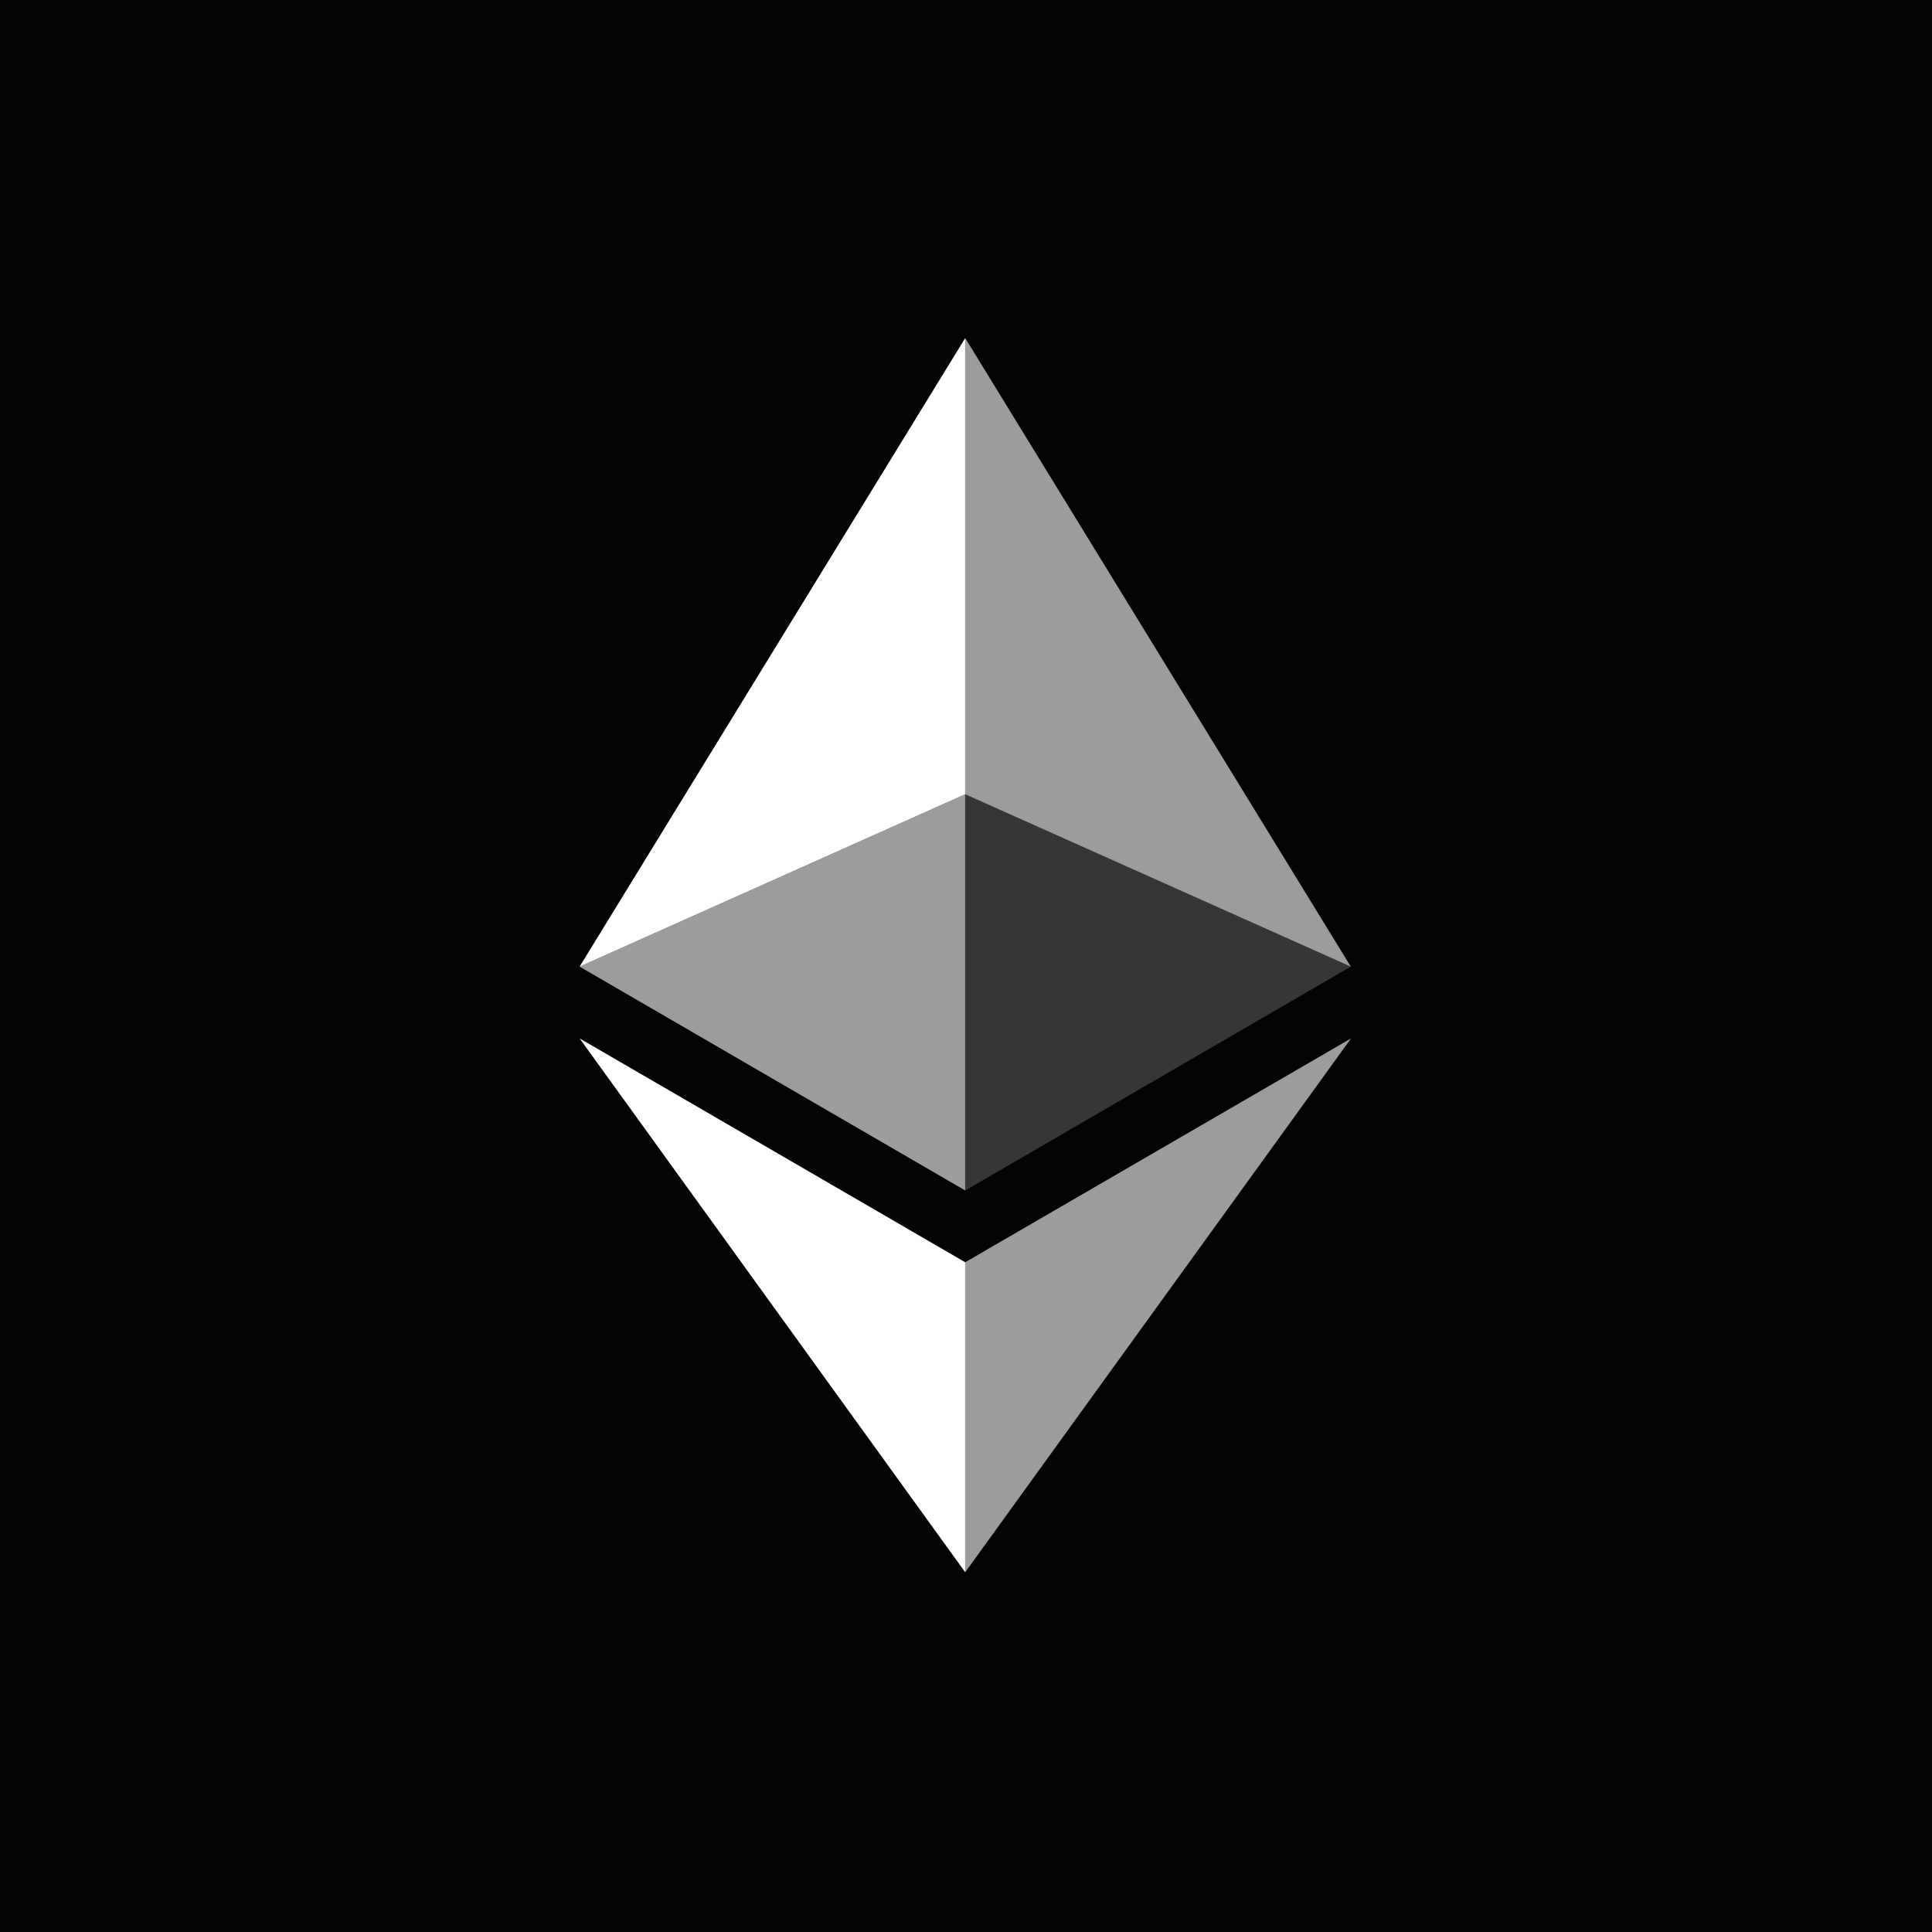
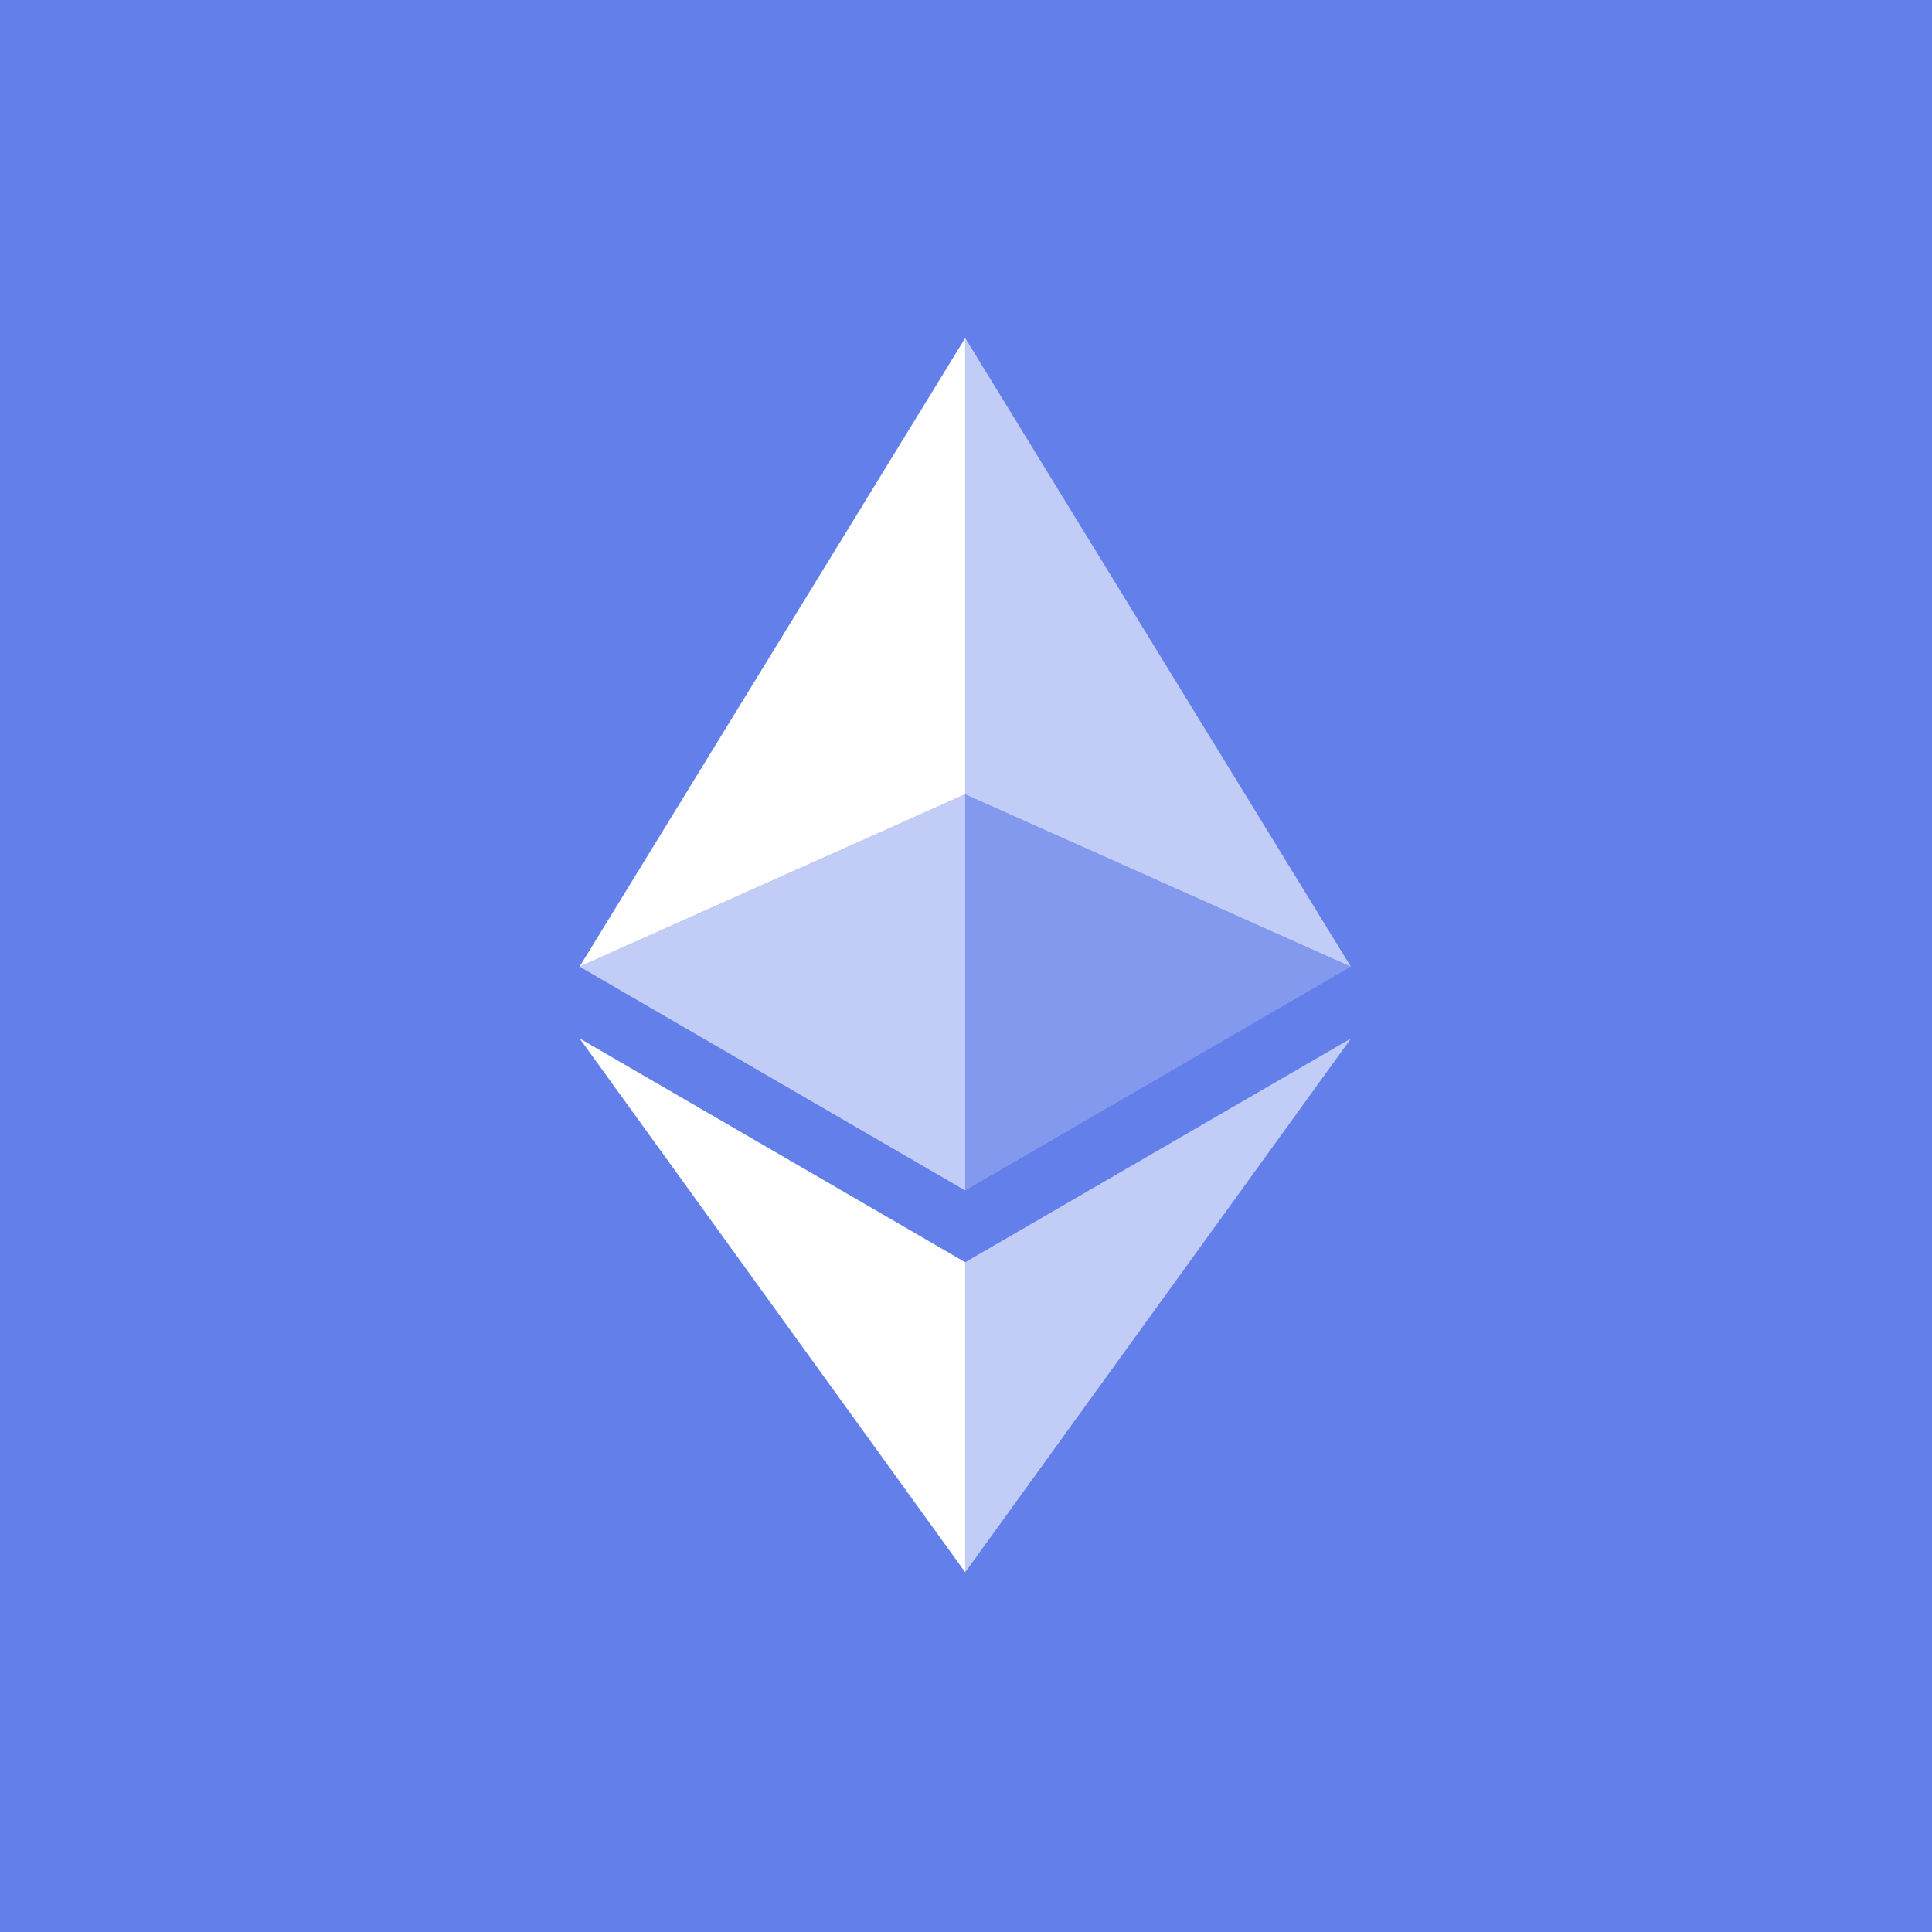
<svg xmlns="http://www.w3.org/2000/svg" viewBox="0 0 40 40" fill="none">
-   <rect width="40" height="40" fill="#040405" />
+   <rect width="40" height="40" fill="#637FEA" />
  <path d="M19.984 7V16.445L27.967 20.013L19.984 7Z" fill="white" fill-opacity="0.602" />
  <path d="M19.983 7L12 20.013L19.983 16.445V7Z" fill="white" />
  <path d="M19.984 26.133V32.551L27.972 21.499L19.984 26.133Z" fill="white" fill-opacity="0.602" />
  <path d="M19.983 32.551V26.133L12 21.499L19.983 32.551Z" fill="white" />
  <path d="M19.984 24.647L27.967 20.013L19.984 16.445V24.647Z" fill="white" fill-opacity="0.2" />
  <path d="M12 20.013L19.983 24.647V16.445L12 20.013Z" fill="white" fill-opacity="0.602" />
</svg>
